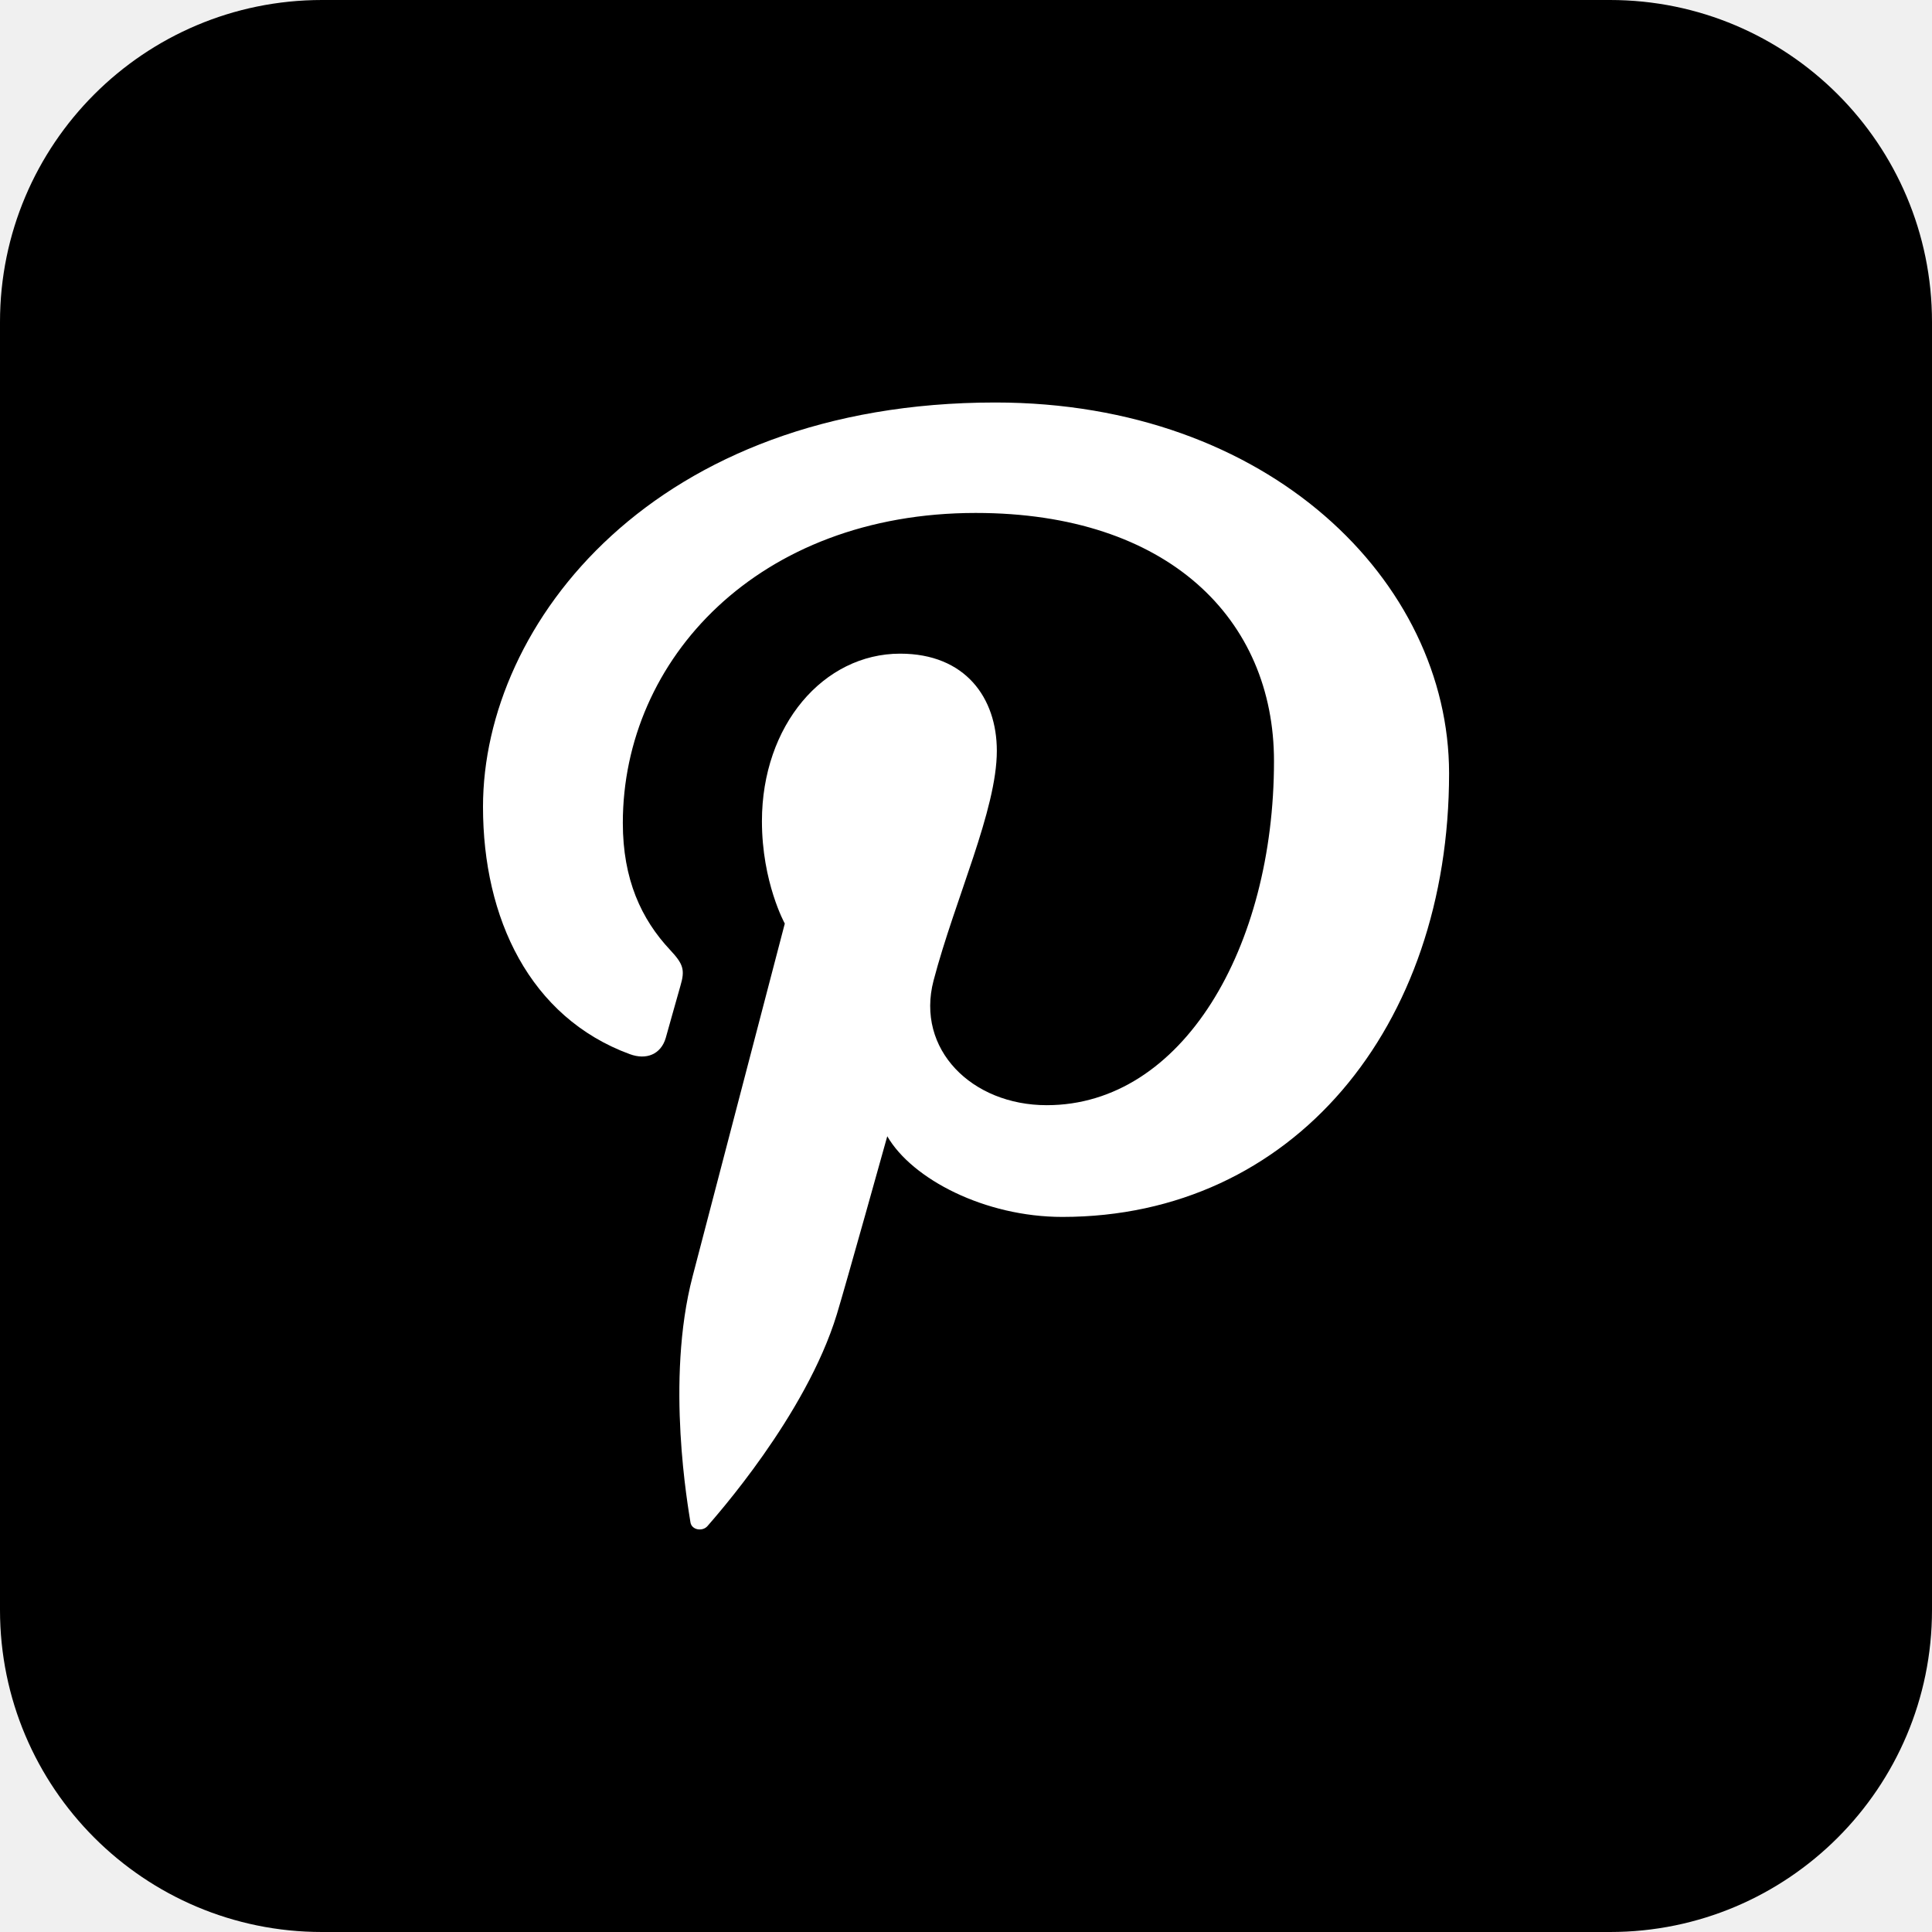
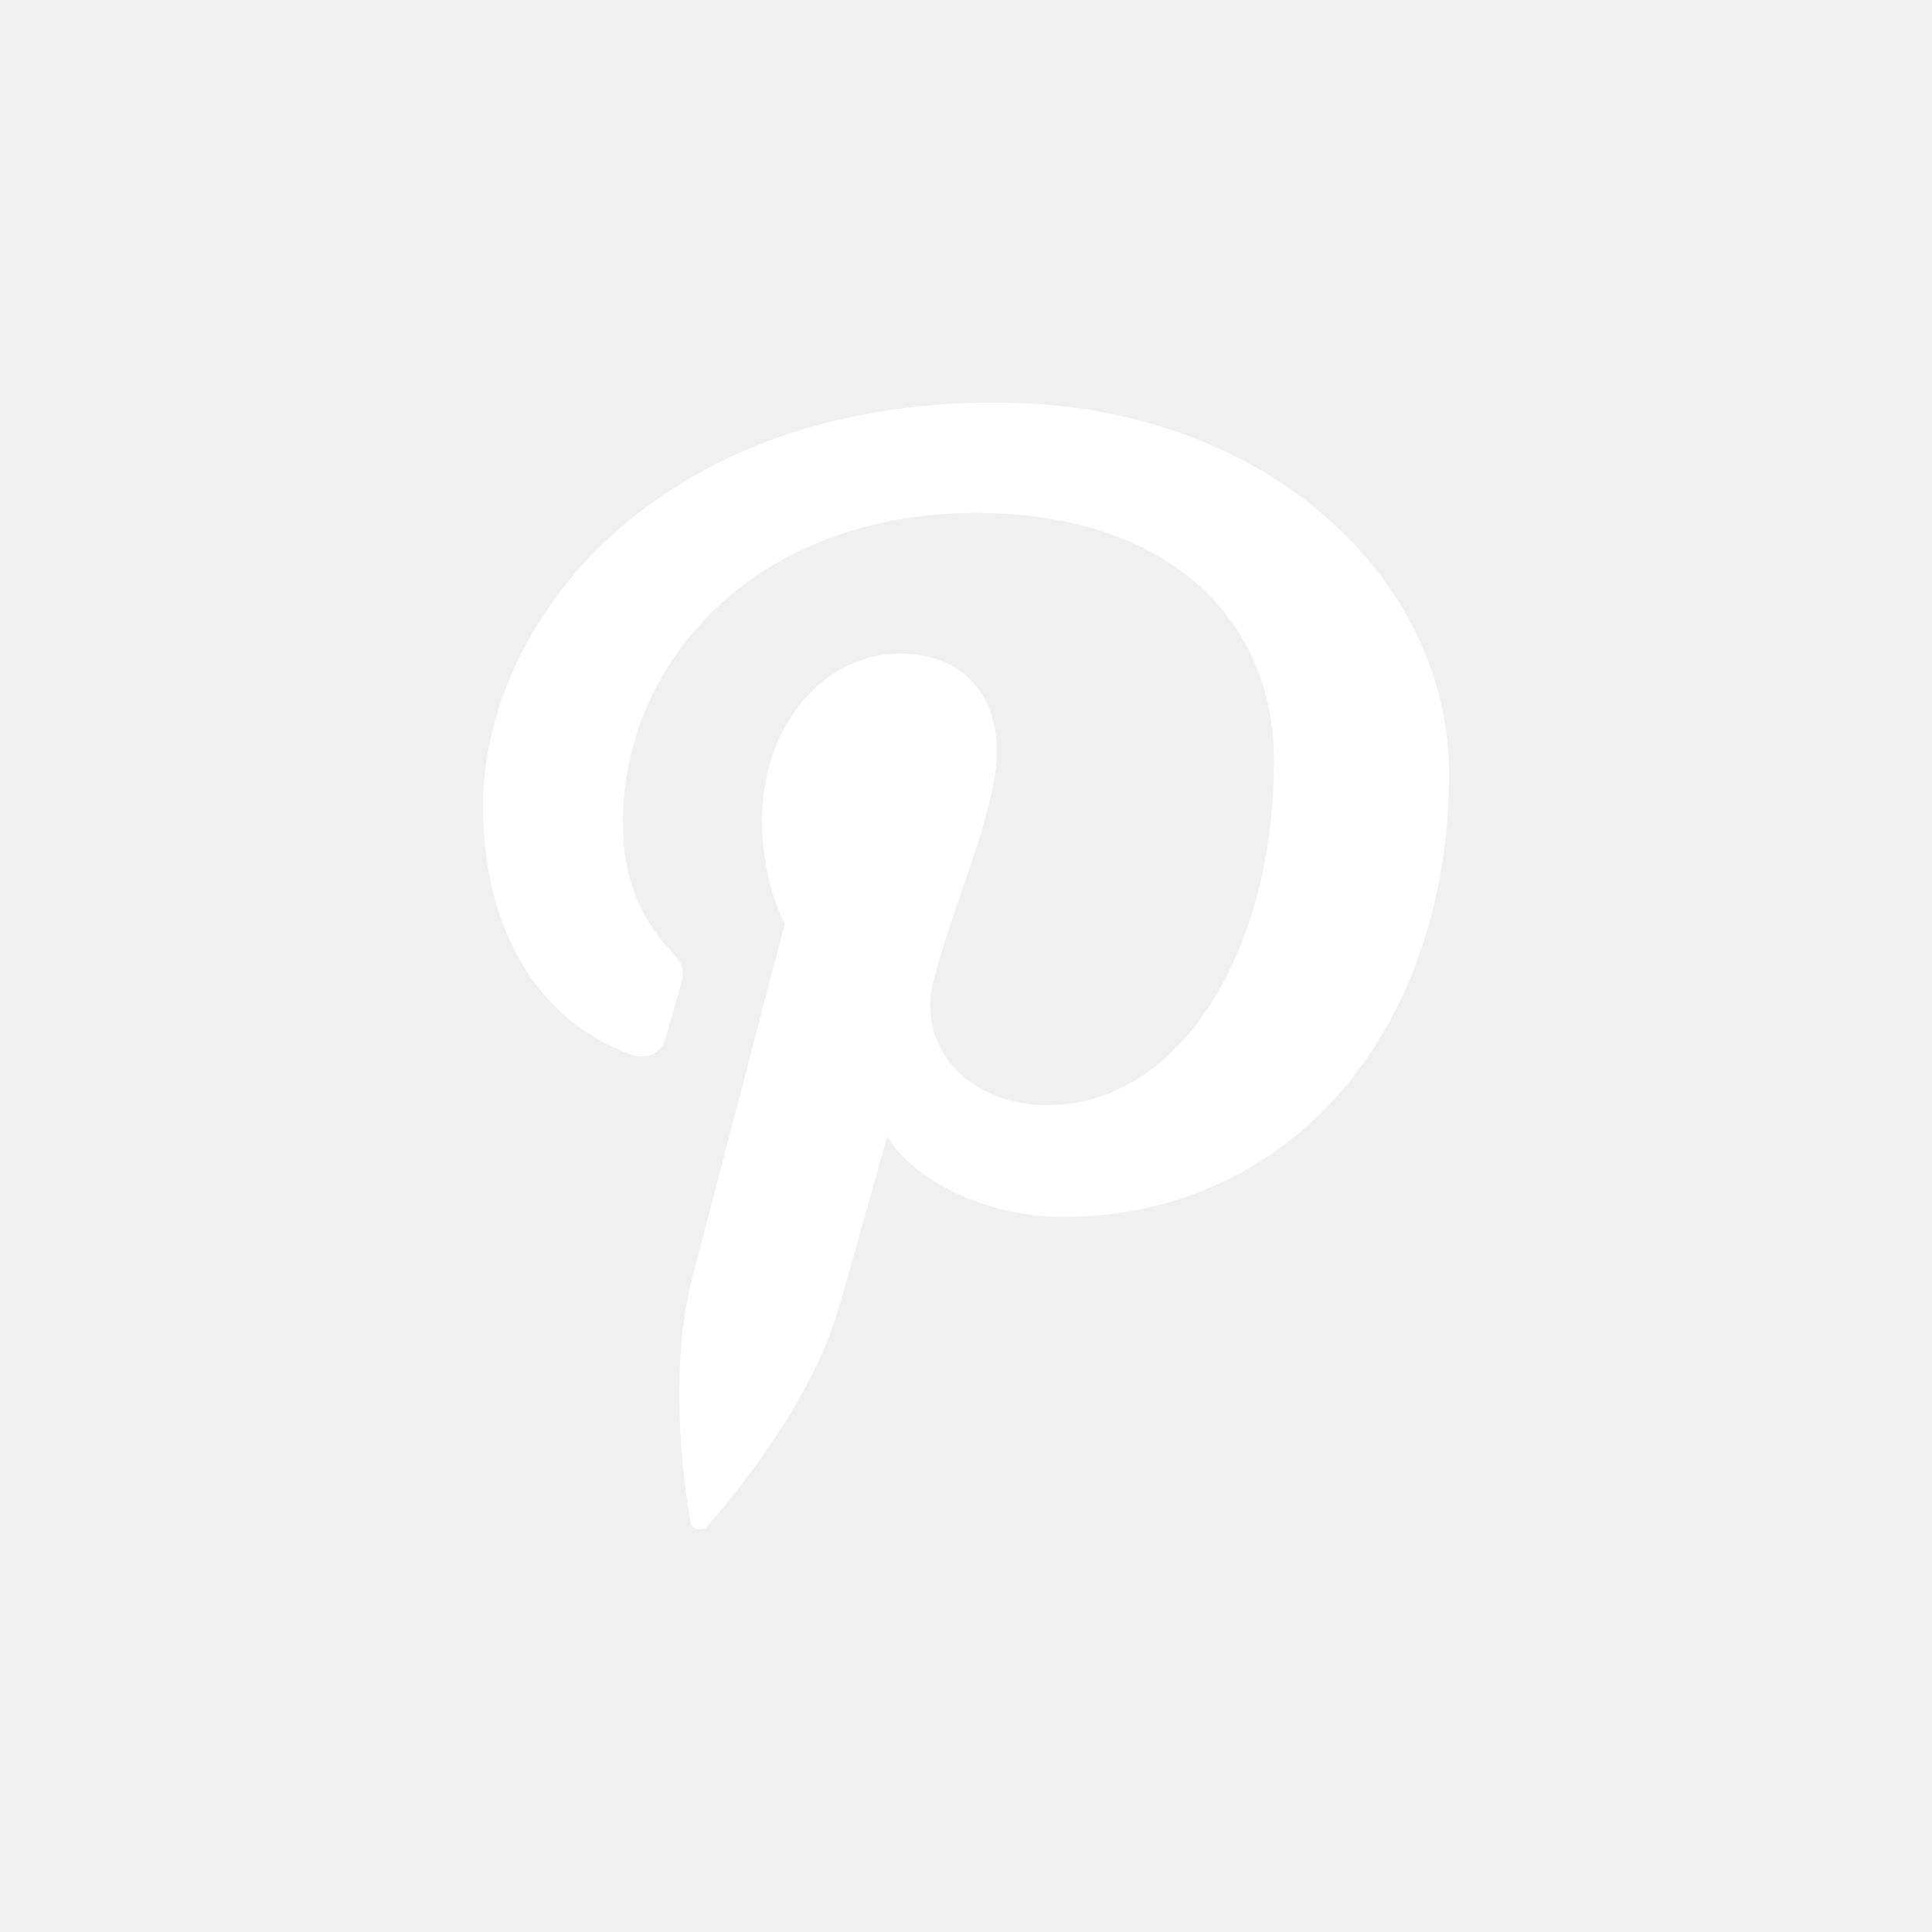
- <svg xmlns="http://www.w3.org/2000/svg" width="24" height="24" viewBox="0 0 24 24" fill="currentColor">
-   <rect width="24" height="24" fill="currentColor" rx="4" ry="4" />
+ <svg xmlns="http://www.w3.org/2000/svg" width="24" height="24" viewBox="0 0 24 24" fill="none">
  <path fill="#fff" d="M7.824 13.095c.204.076.386.003.446-.201.041-.141.138-.497.182-.646.06-.202.036-.272-.128-.448-.358-.382-.587-.877-.587-1.577 0-2.032 1.683-3.851 4.384-3.851 2.391 0 3.705 1.32 3.705 3.082 0 2.318-1.137 4.275-2.823 4.275-.932 0-1.629-.695-1.406-1.548.268-1.019.786-2.119.786-2.854 0-.658-.391-1.207-1.201-1.207-.952 0-1.717.89-1.717 2.081 0 .759.284 1.272.284 1.272s-.974 3.729-1.145 4.382c-.341 1.3-.051 2.895-.027 3.056.015.096.15.118.212.046.088-.104 1.222-1.369 1.607-2.632.109-.357.626-2.21.626-2.21.309.533 1.214 1.002 2.175 1.002 2.863 0 4.804-2.357 4.804-5.511C18 7.221 15.764 5 12.364 5 8.133 5 6 7.739 6 10.023c0 1.383.58 2.614 1.823 3.072" />
</svg>
